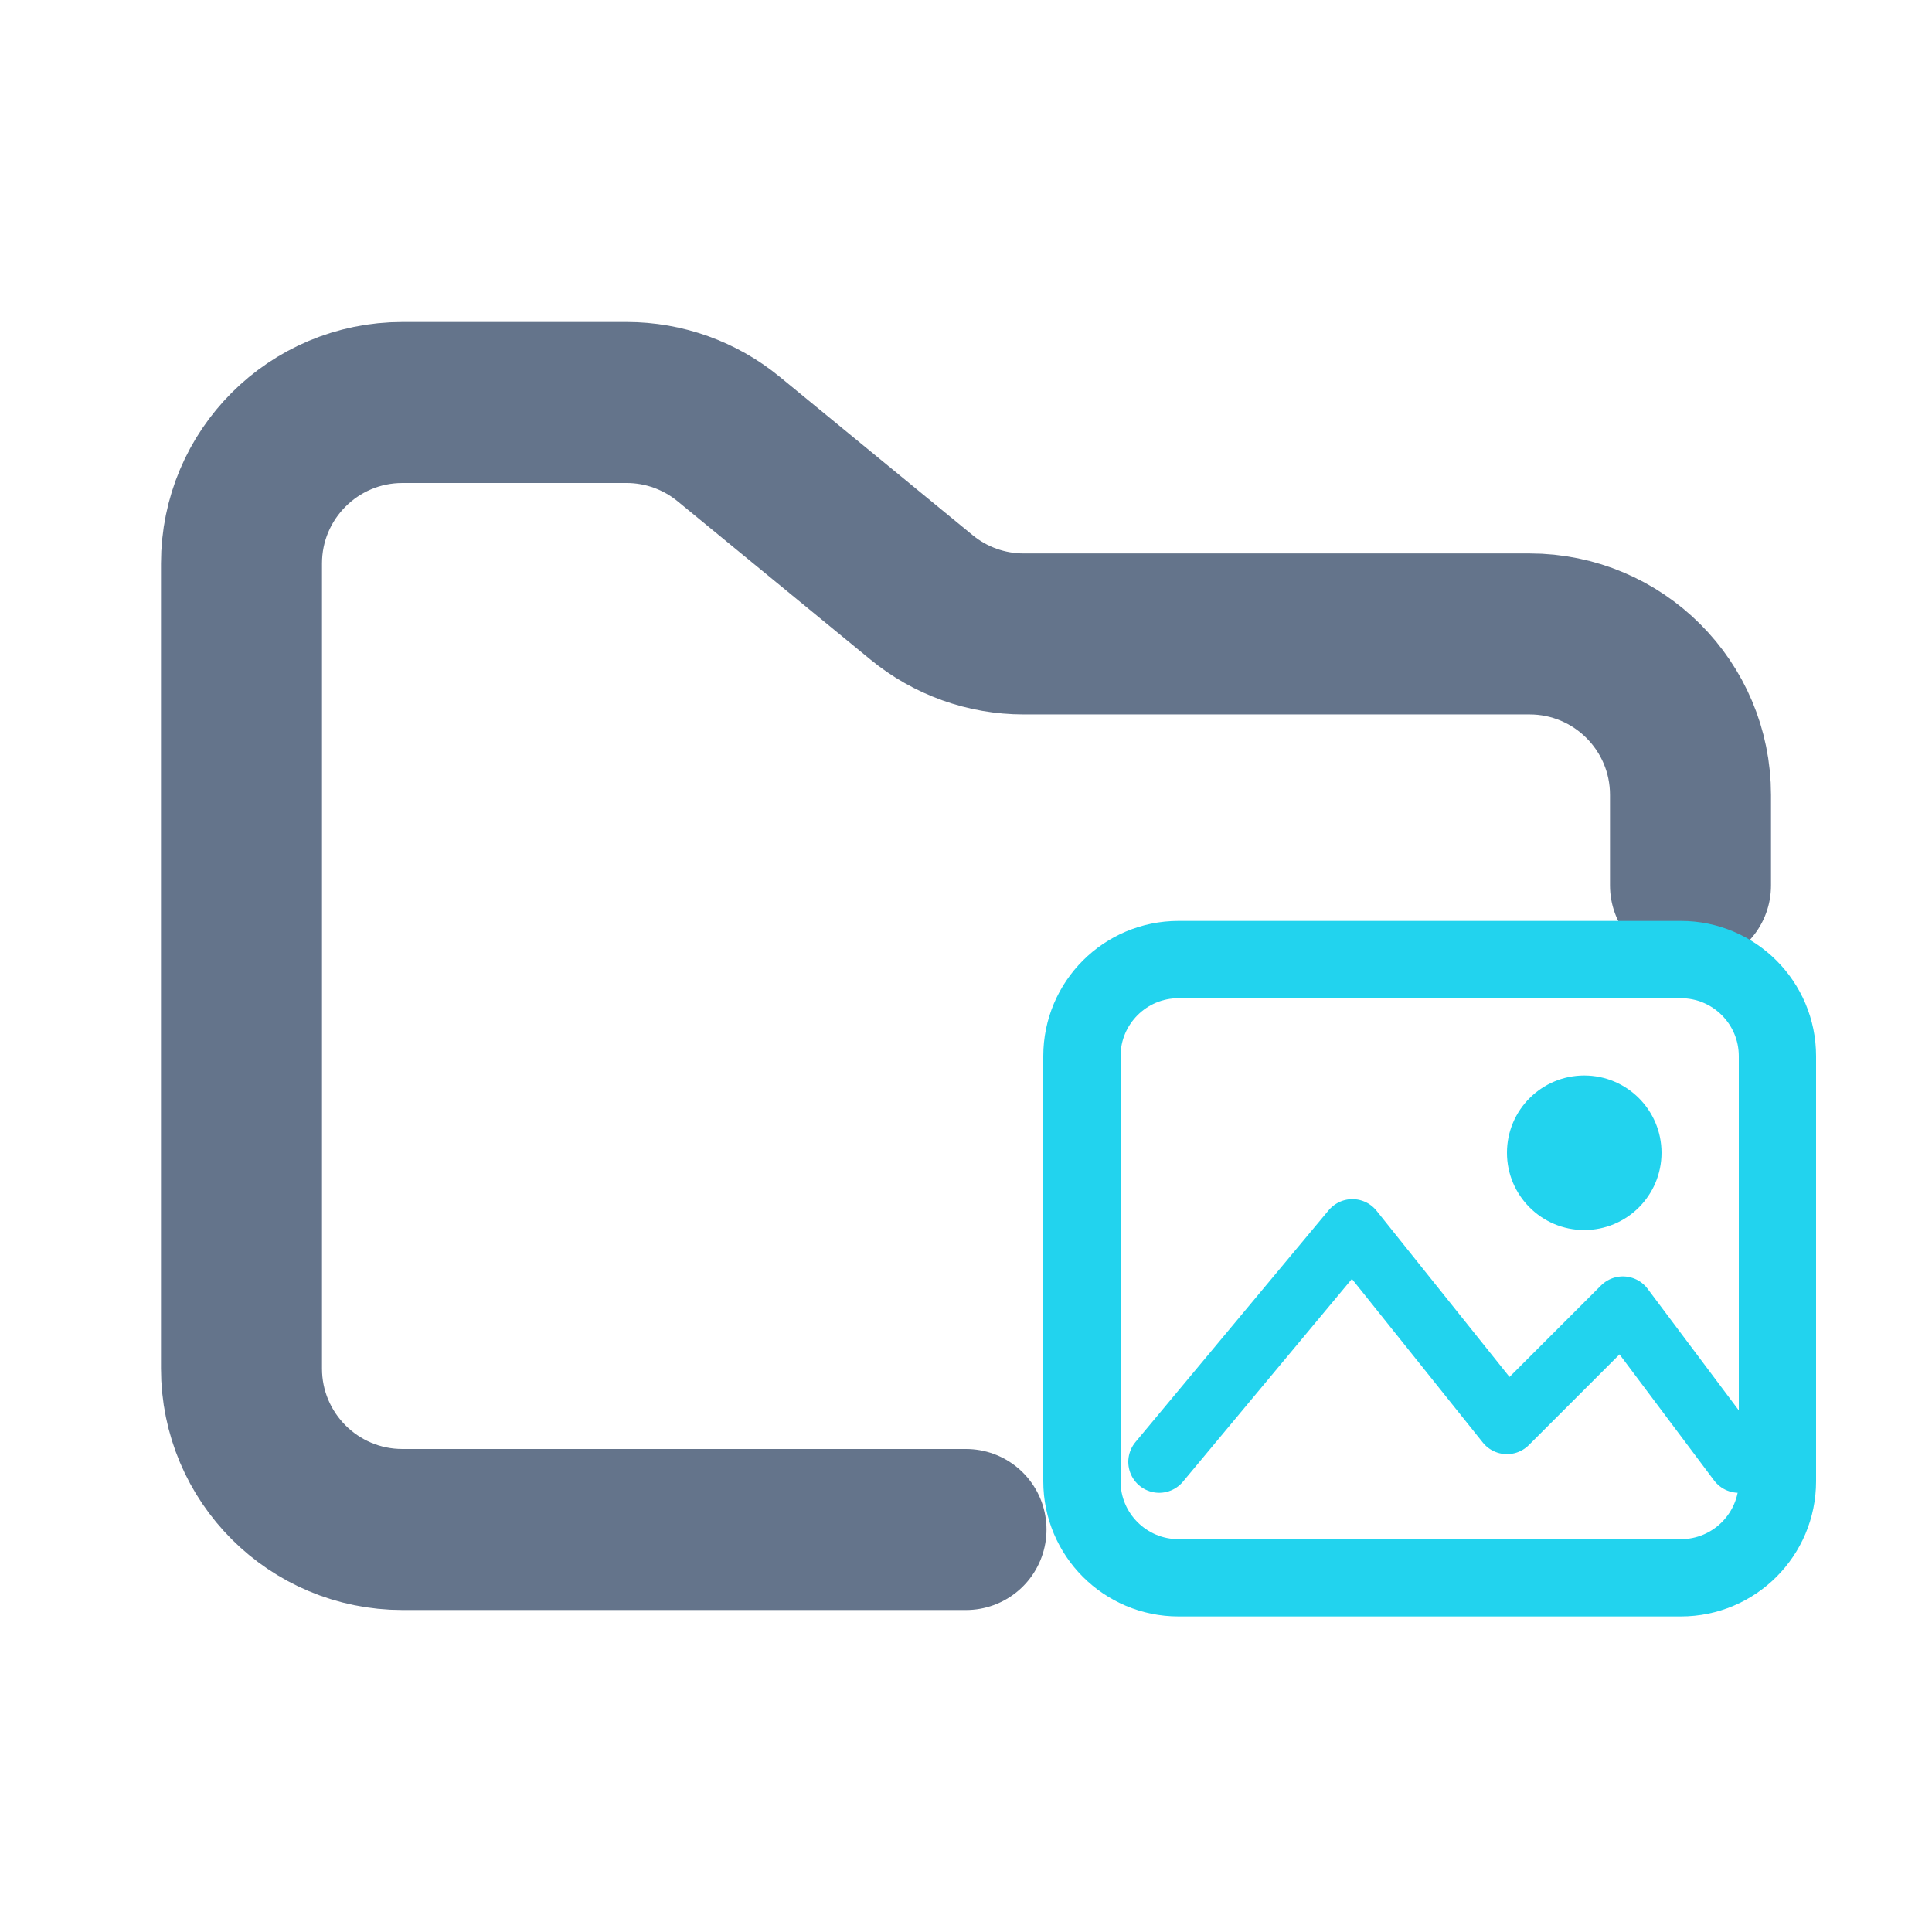
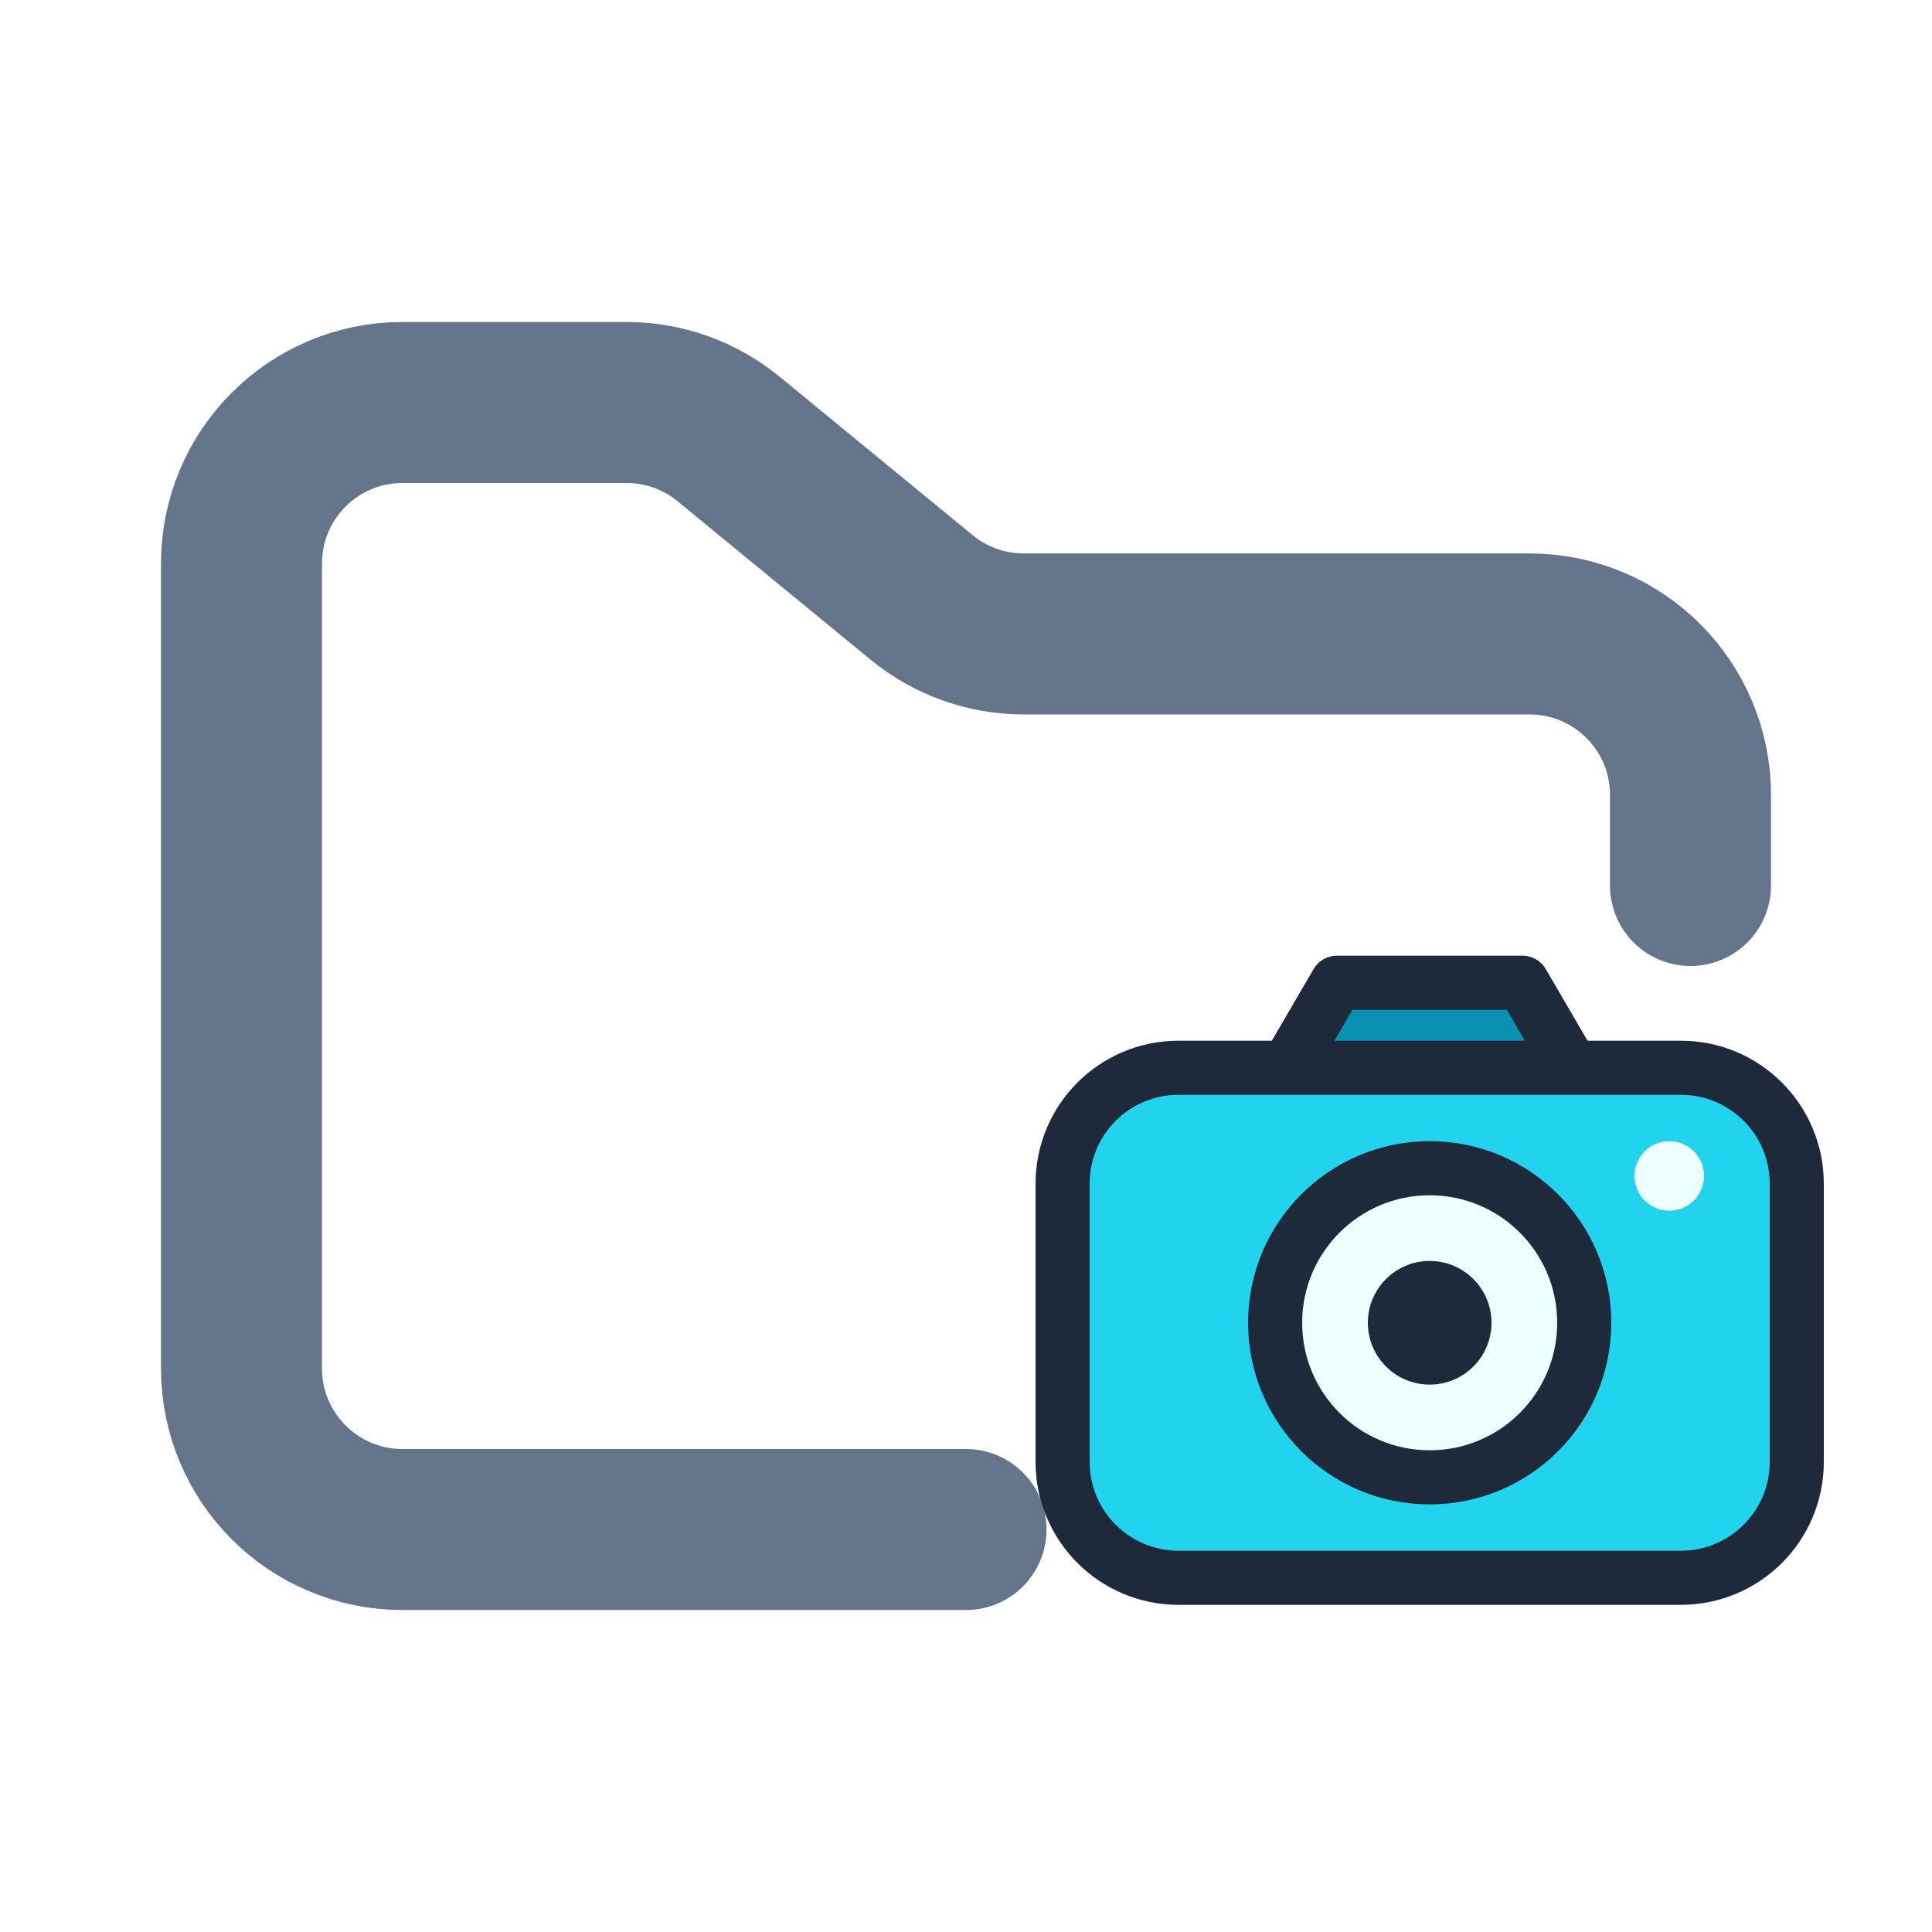
<svg xmlns="http://www.w3.org/2000/svg" width="16" height="16" viewBox="0 0 24 24" fill="none">
  <path d="M12 19H5C3.895 19 3 18.105 3 17V7C3 5.895 3.895 5 5 5H7.784C8.247 5 8.696 5.161 9.053 5.455L11.447 7.42C11.804 7.714 12.253 7.875 12.716 7.875H19C20.105 7.875 21 8.77 21 9.875V11" stroke="#64748B" stroke-width="2" stroke-linecap="round" stroke-linejoin="round" />
  <g transform="translate(12 10) scale(.48)">
-     <rect x="3" y="4" width="18" height="16" rx="2.5" stroke="#22D3EE" stroke-width="2" />
-     <circle cx="16" cy="9" r="2" fill="#22D3EE" />
-     <path d="M5 17L10 11L14 16L17 13L20 17" stroke="#22D3EE" stroke-width="1.6" stroke-linecap="round" stroke-linejoin="round" />
+     <path d="M8.2 7L9.6 4.6H14.4L15.8 7" fill="#0891B2" stroke="#1E293B" stroke-width="1.4" stroke-linejoin="round" />
+     <rect x="2.5" y="6.8" width="19" height="13.2" rx="3" fill="#22D3EE" stroke="#1E293B" stroke-width="1.4" />
+     <circle cx="12" cy="13.4" r="4" fill="#ECFEFF" stroke="#1E293B" stroke-width="1.4" />
+     <circle cx="12" cy="13.4" r="1.6" fill="#1E293B" />
+     <circle cx="18.2" cy="9.6" r=".9" fill="#ECFEFF" />
  </g>
</svg>
